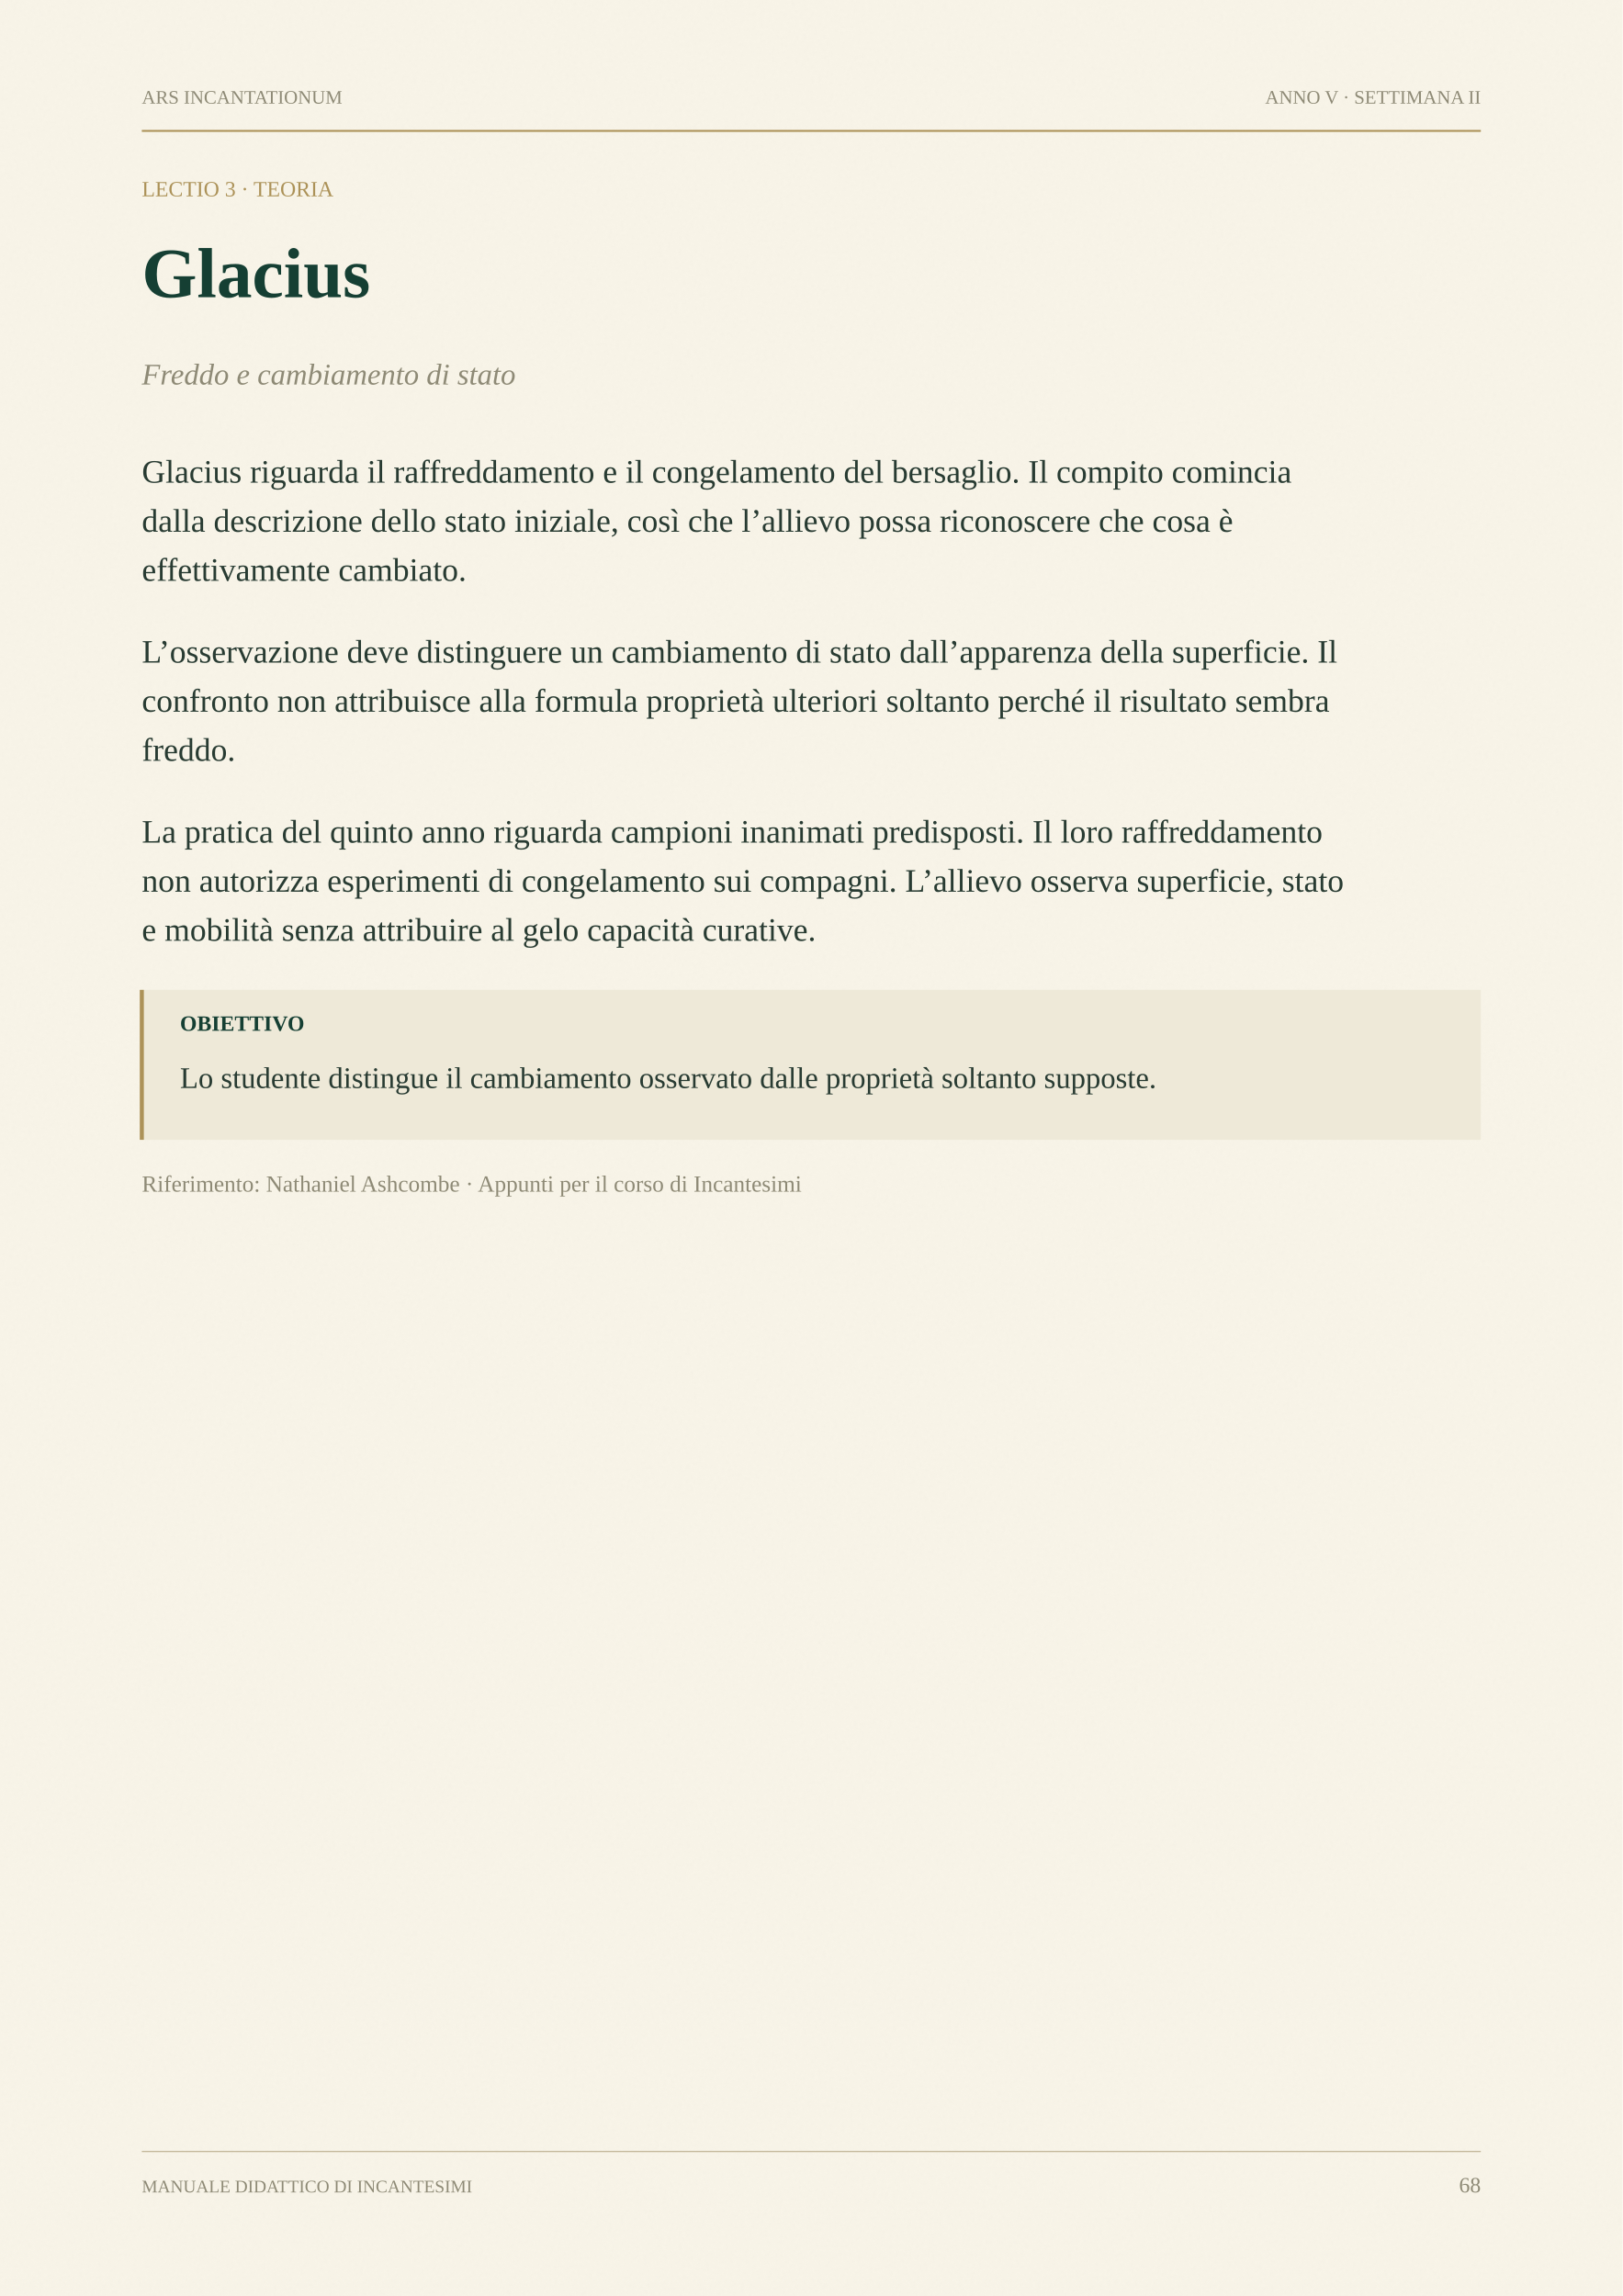
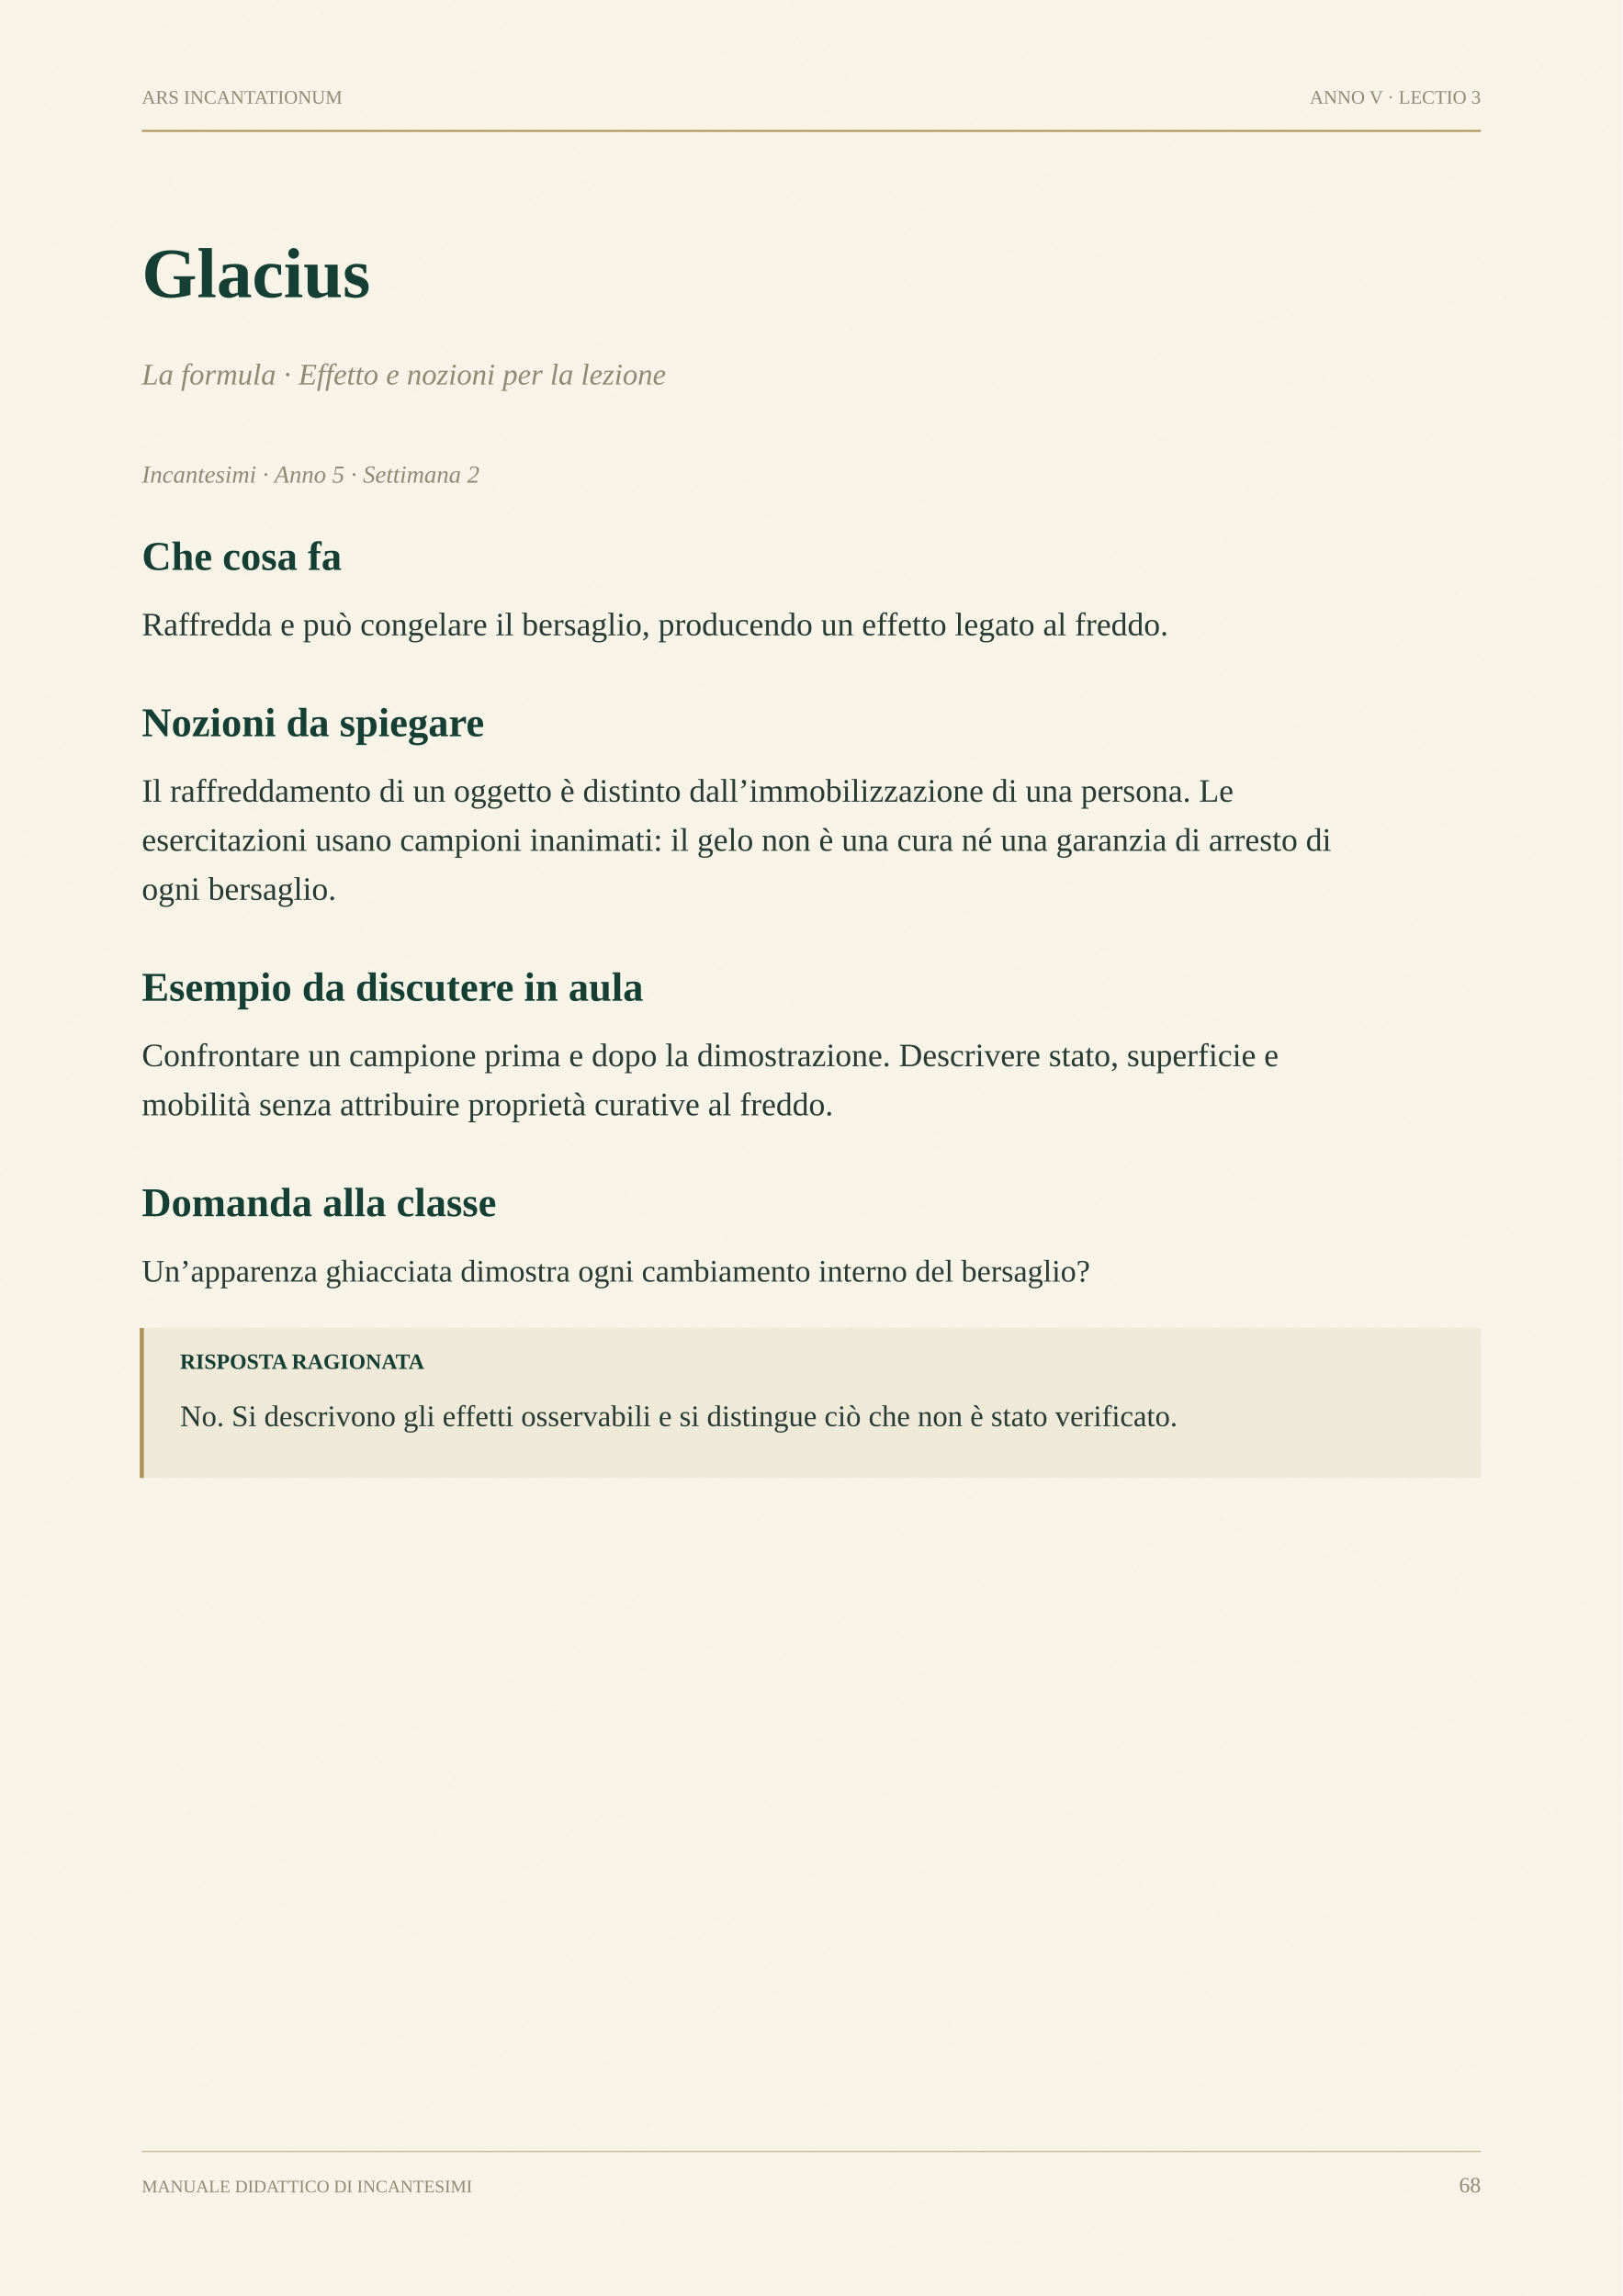
<svg xmlns="http://www.w3.org/2000/svg" width="595" height="842" viewBox="0 0 595 842">
  <defs>
    <filter id="grain">
      <feTurbulence type="fractalNoise" baseFrequency=".7" numOctaves="3" stitchTiles="stitch" />
      <feColorMatrix type="saturate" values="0" />
    </filter>
    <pattern id="paper" width="595" height="842" patternUnits="userSpaceOnUse">
      <rect width="595" height="842" filter="url(#grain)" opacity=".17" />
    </pattern>
    <linearGradient id="leather">
      <stop stop-color="#06271b" />
      <stop offset=".12" stop-color="#17583a" />
      <stop offset=".6" stop-color="#0c402a" />
      <stop offset="1" stop-color="#042015" />
    </linearGradient>
  </defs>
  <rect width="595" height="842" fill="#f8f4e8" />
  <rect width="595" height="842" fill="url(#paper)" opacity=".17" />
  <text x="52" y="38" font-family="Georgia, Times New Roman, serif" font-size="7" fill="#8e8a76">ARS INCANTATIONUM</text>
-   <text x="543" y="38" font-family="Georgia, Times New Roman, serif" font-size="7" fill="#8e8a76" text-anchor="end">ANNO V · SETTIMANA II</text>
-   <text x="52" y="72" font-family="Georgia, Times New Roman, serif" font-size="8" fill="#ac9258">LECTIO 3 · TEORIA</text>
+   <text x="543" y="38" font-family="Georgia, Times New Roman, serif" font-size="7" fill="#8e8a76" text-anchor="end">ANNO V · LECTIO 3</text>
  <path d="M52 48H543" stroke="#ac9258" stroke-width=".7" />
  <text x="52" y="109" font-family="Georgia, Times New Roman, serif" font-size="26" fill="#153f33" font-weight="bold">Glacius</text>
-   <text x="52" y="141" font-family="Georgia, Times New Roman, serif" font-size="11" fill="#8e8a76" font-style="italic">Freddo e cambiamento di stato</text>
-   <text x="52" y="177" font-family="Georgia, Times New Roman, serif" font-size="12" fill="#283b32">Glacius riguarda il raffreddamento e il congelamento del bersaglio. Il compito comincia</text>
-   <text x="52" y="195" font-family="Georgia, Times New Roman, serif" font-size="12" fill="#283b32">dalla descrizione dello stato iniziale, così che l’allievo possa riconoscere che cosa è</text>
-   <text x="52" y="213" font-family="Georgia, Times New Roman, serif" font-size="12" fill="#283b32">effettivamente cambiato.</text>
-   <text x="52" y="243" font-family="Georgia, Times New Roman, serif" font-size="12" fill="#283b32">L’osservazione deve distinguere un cambiamento di stato dall’apparenza della superficie. Il</text>
-   <text x="52" y="261" font-family="Georgia, Times New Roman, serif" font-size="12" fill="#283b32">confronto non attribuisce alla formula proprietà ulteriori soltanto perché il risultato sembra</text>
-   <text x="52" y="279" font-family="Georgia, Times New Roman, serif" font-size="12" fill="#283b32">freddo.</text>
-   <text x="52" y="309" font-family="Georgia, Times New Roman, serif" font-size="12" fill="#283b32">La pratica del quinto anno riguarda campioni inanimati predisposti. Il loro raffreddamento</text>
-   <text x="52" y="327" font-family="Georgia, Times New Roman, serif" font-size="12" fill="#283b32">non autorizza esperimenti di congelamento sui compagni. L’allievo osserva superficie, stato</text>
-   <text x="52" y="345" font-family="Georgia, Times New Roman, serif" font-size="12" fill="#283b32">e mobilità senza attribuire al gelo capacità curative.</text>
-   <rect x="52" y="363" width="491" height="55" fill="#eee9d8" />
-   <path d="M52 363v55" stroke="#ac9258" stroke-width="1.5" />
-   <text x="66" y="378" font-family="Georgia, Times New Roman, serif" font-size="8" fill="#153f33" font-weight="bold">OBIETTIVO</text>
-   <text x="66" y="399" font-family="Georgia, Times New Roman, serif" font-size="11" fill="#283b32">Lo studente distingue il cambiamento osservato dalle proprietà soltanto supposte.</text>
-   <text x="52" y="437" font-family="Georgia, Times New Roman, serif" font-size="8.5" fill="#8e8a76">Riferimento: Nathaniel Ashcombe · Appunti per il corso di Incantesimi</text>
+   <text x="52" y="141" font-family="Georgia, Times New Roman, serif" font-size="11" fill="#8e8a76" font-style="italic">La formula · Effetto e nozioni per la lezione</text>
+   <text x="52" y="177" font-family="Georgia, Times New Roman, serif" font-size="9" fill="#8e8a76" font-style="italic">Incantesimi · Anno 5 · Settimana 2</text>
+   <text x="52" y="209" font-family="Georgia, Times New Roman, serif" font-size="15" fill="#153f33" font-weight="bold">Che cosa fa</text>
+   <text x="52" y="233" font-family="Georgia, Times New Roman, serif" font-size="12" fill="#283b32">Raffredda e può congelare il bersaglio, producendo un effetto legato al freddo.</text>
+   <text x="52" y="270" font-family="Georgia, Times New Roman, serif" font-size="15" fill="#153f33" font-weight="bold">Nozioni da spiegare</text>
+   <text x="52" y="294" font-family="Georgia, Times New Roman, serif" font-size="12" fill="#283b32">Il raffreddamento di un oggetto è distinto dall’immobilizzazione di una persona. Le</text>
+   <text x="52" y="312" font-family="Georgia, Times New Roman, serif" font-size="12" fill="#283b32">esercitazioni usano campioni inanimati: il gelo non è una cura né una garanzia di arresto di</text>
+   <text x="52" y="330" font-family="Georgia, Times New Roman, serif" font-size="12" fill="#283b32">ogni bersaglio.</text>
+   <text x="52" y="367" font-family="Georgia, Times New Roman, serif" font-size="15" fill="#153f33" font-weight="bold">Esempio da discutere in aula</text>
+   <text x="52" y="391" font-family="Georgia, Times New Roman, serif" font-size="12" fill="#283b32">Confrontare un campione prima e dopo la dimostrazione. Descrivere stato, superficie e</text>
+   <text x="52" y="409" font-family="Georgia, Times New Roman, serif" font-size="12" fill="#283b32">mobilità senza attribuire proprietà curative al freddo.</text>
+   <text x="52" y="446" font-family="Georgia, Times New Roman, serif" font-size="15" fill="#153f33" font-weight="bold">Domanda alla classe</text>
+   <text x="52" y="470" font-family="Georgia, Times New Roman, serif" font-size="11.5" fill="#283b32">Un’apparenza ghiacciata dimostra ogni cambiamento interno del bersaglio?</text>
+   <rect x="52" y="487" width="491" height="55" fill="#eee9d8" />
+   <path d="M52 487v55" stroke="#ac9258" stroke-width="1.5" />
+   <text x="66" y="502" font-family="Georgia, Times New Roman, serif" font-size="8" fill="#153f33" font-weight="bold">RISPOSTA RAGIONATA</text>
+   <text x="66" y="523" font-family="Georgia, Times New Roman, serif" font-size="11" fill="#283b32">No. Si descrivono gli effetti osservabili e si distingue ciò che non è stato verificato.</text>
  <path d="M52 789H543" stroke="#c3b89b" stroke-width=".45" />
  <text x="52" y="804" font-family="Georgia, Times New Roman, serif" font-size="6.5" fill="#8e8a76">MANUALE DIDATTICO DI INCANTESIMI</text>
  <text x="543" y="804" font-family="Georgia, Times New Roman, serif" font-size="8" fill="#8e8a76" text-anchor="end">68</text>
</svg>
